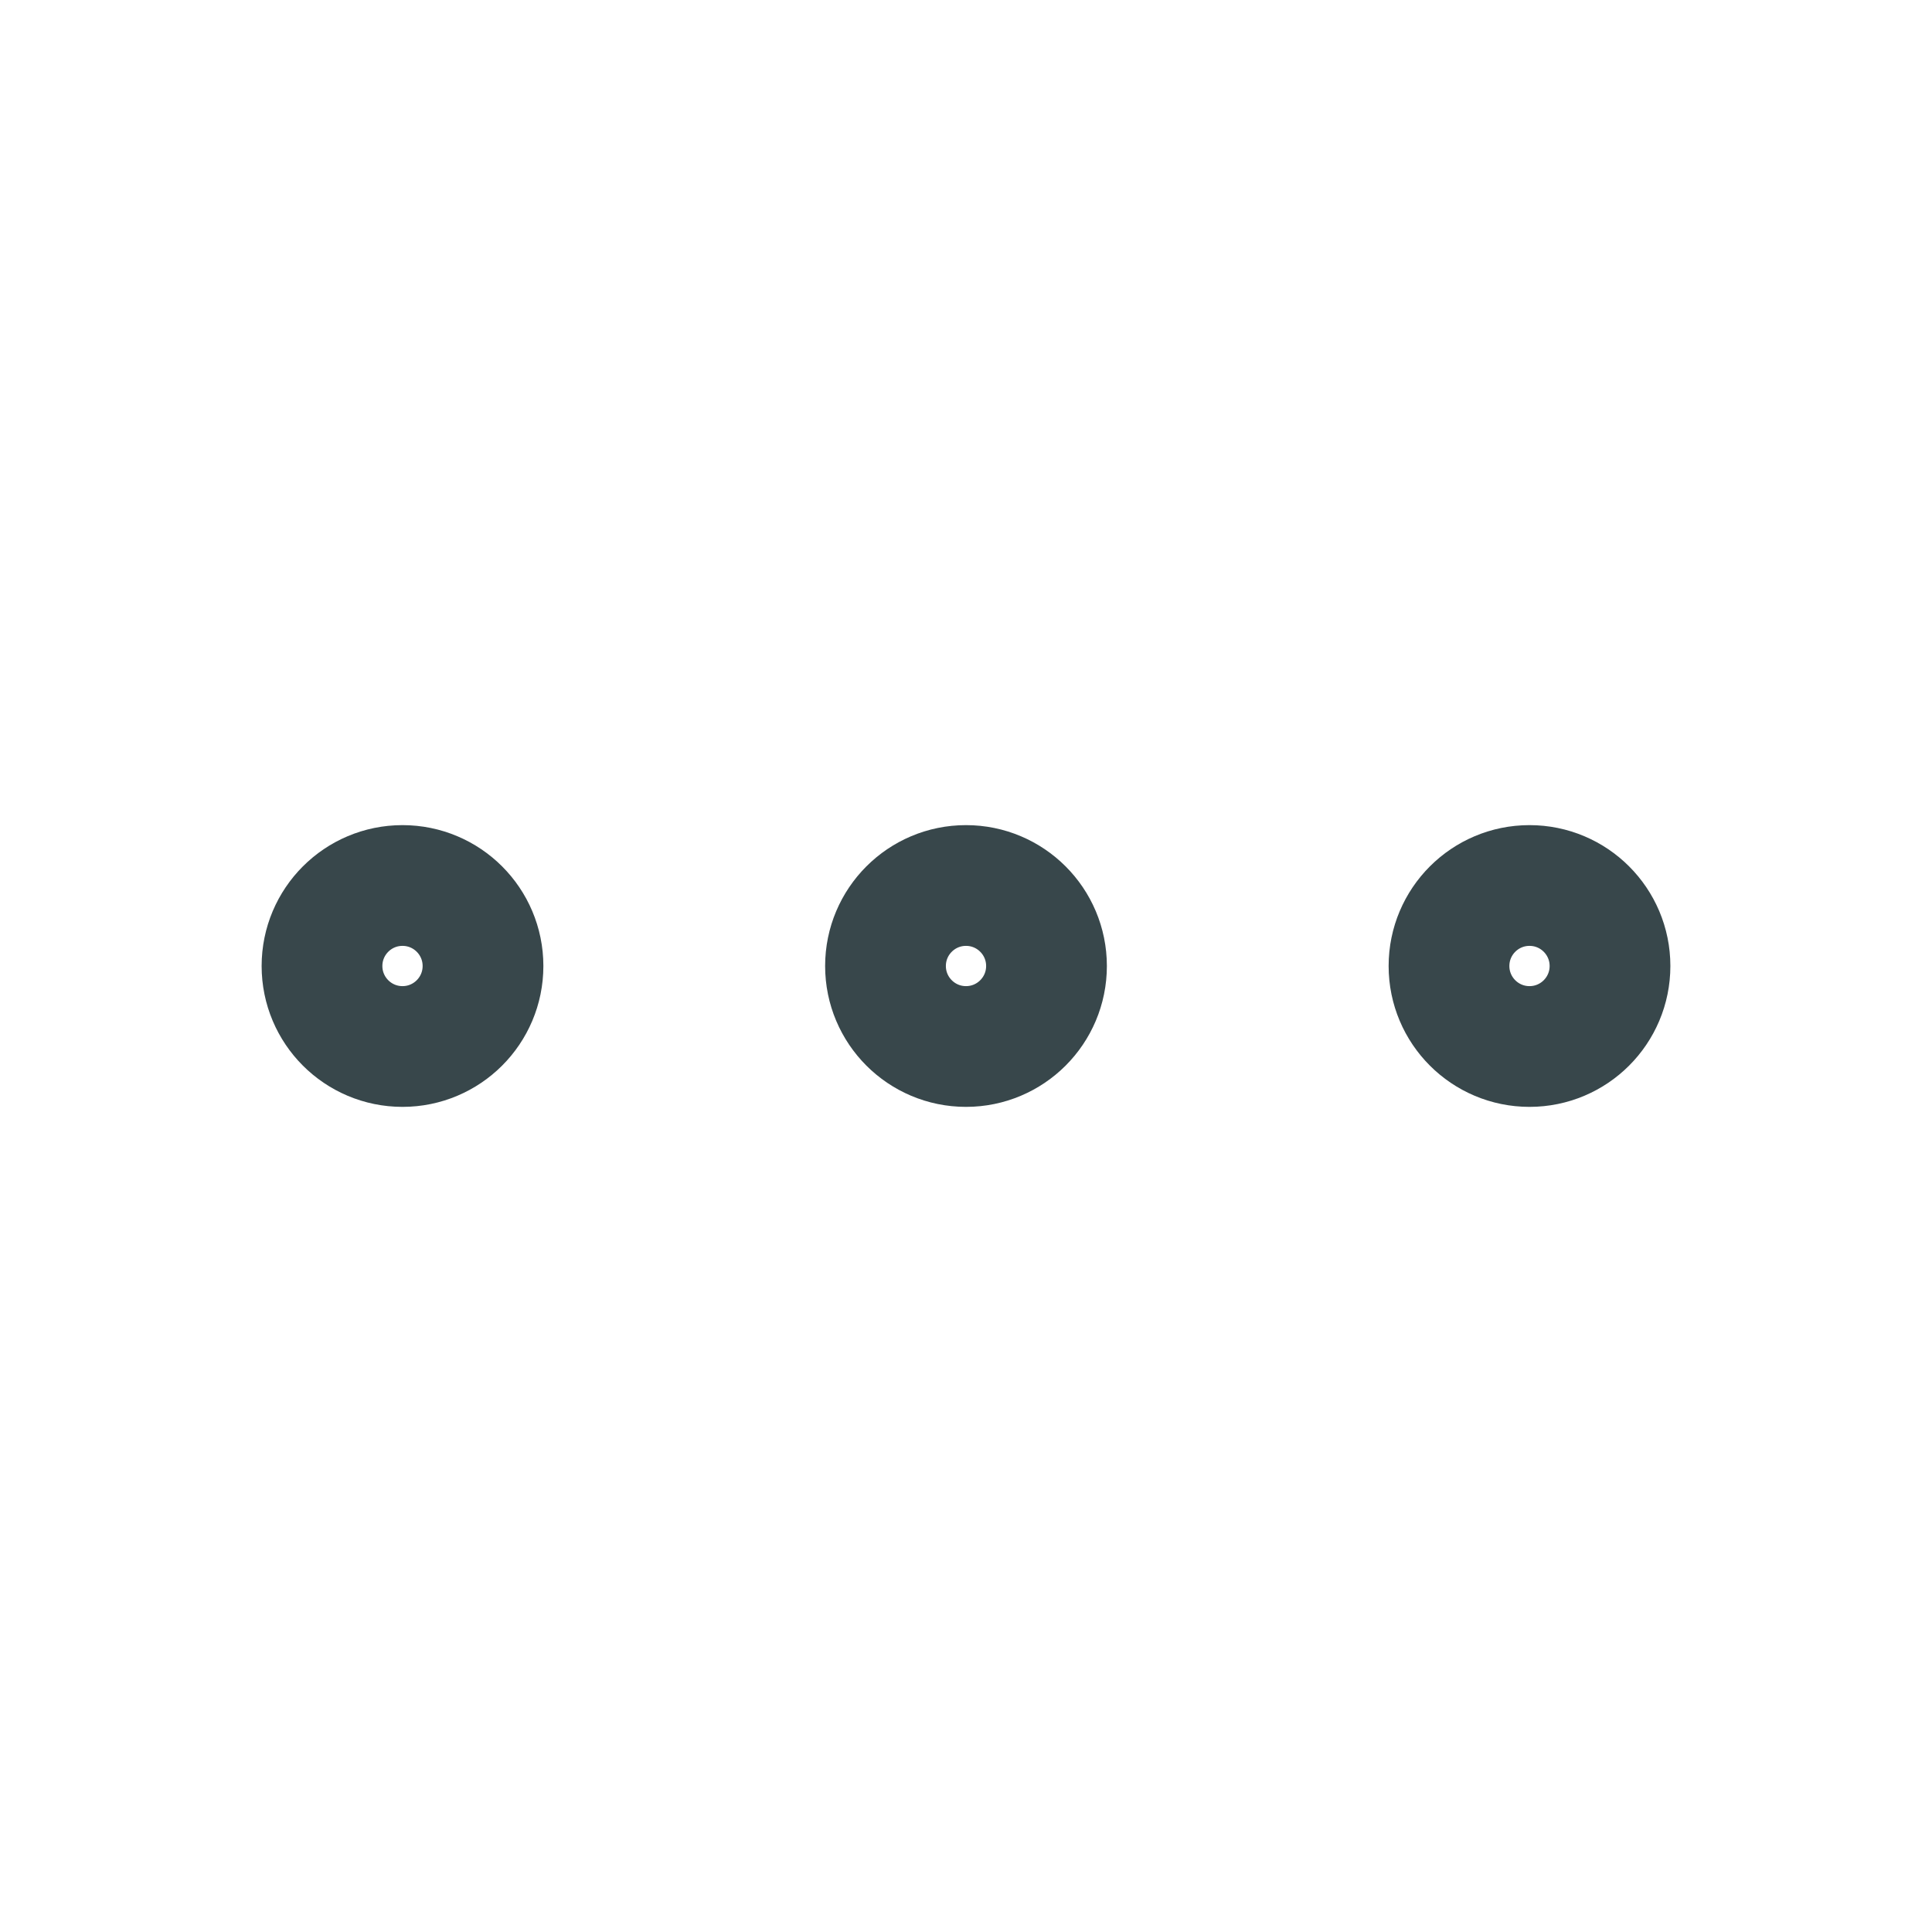
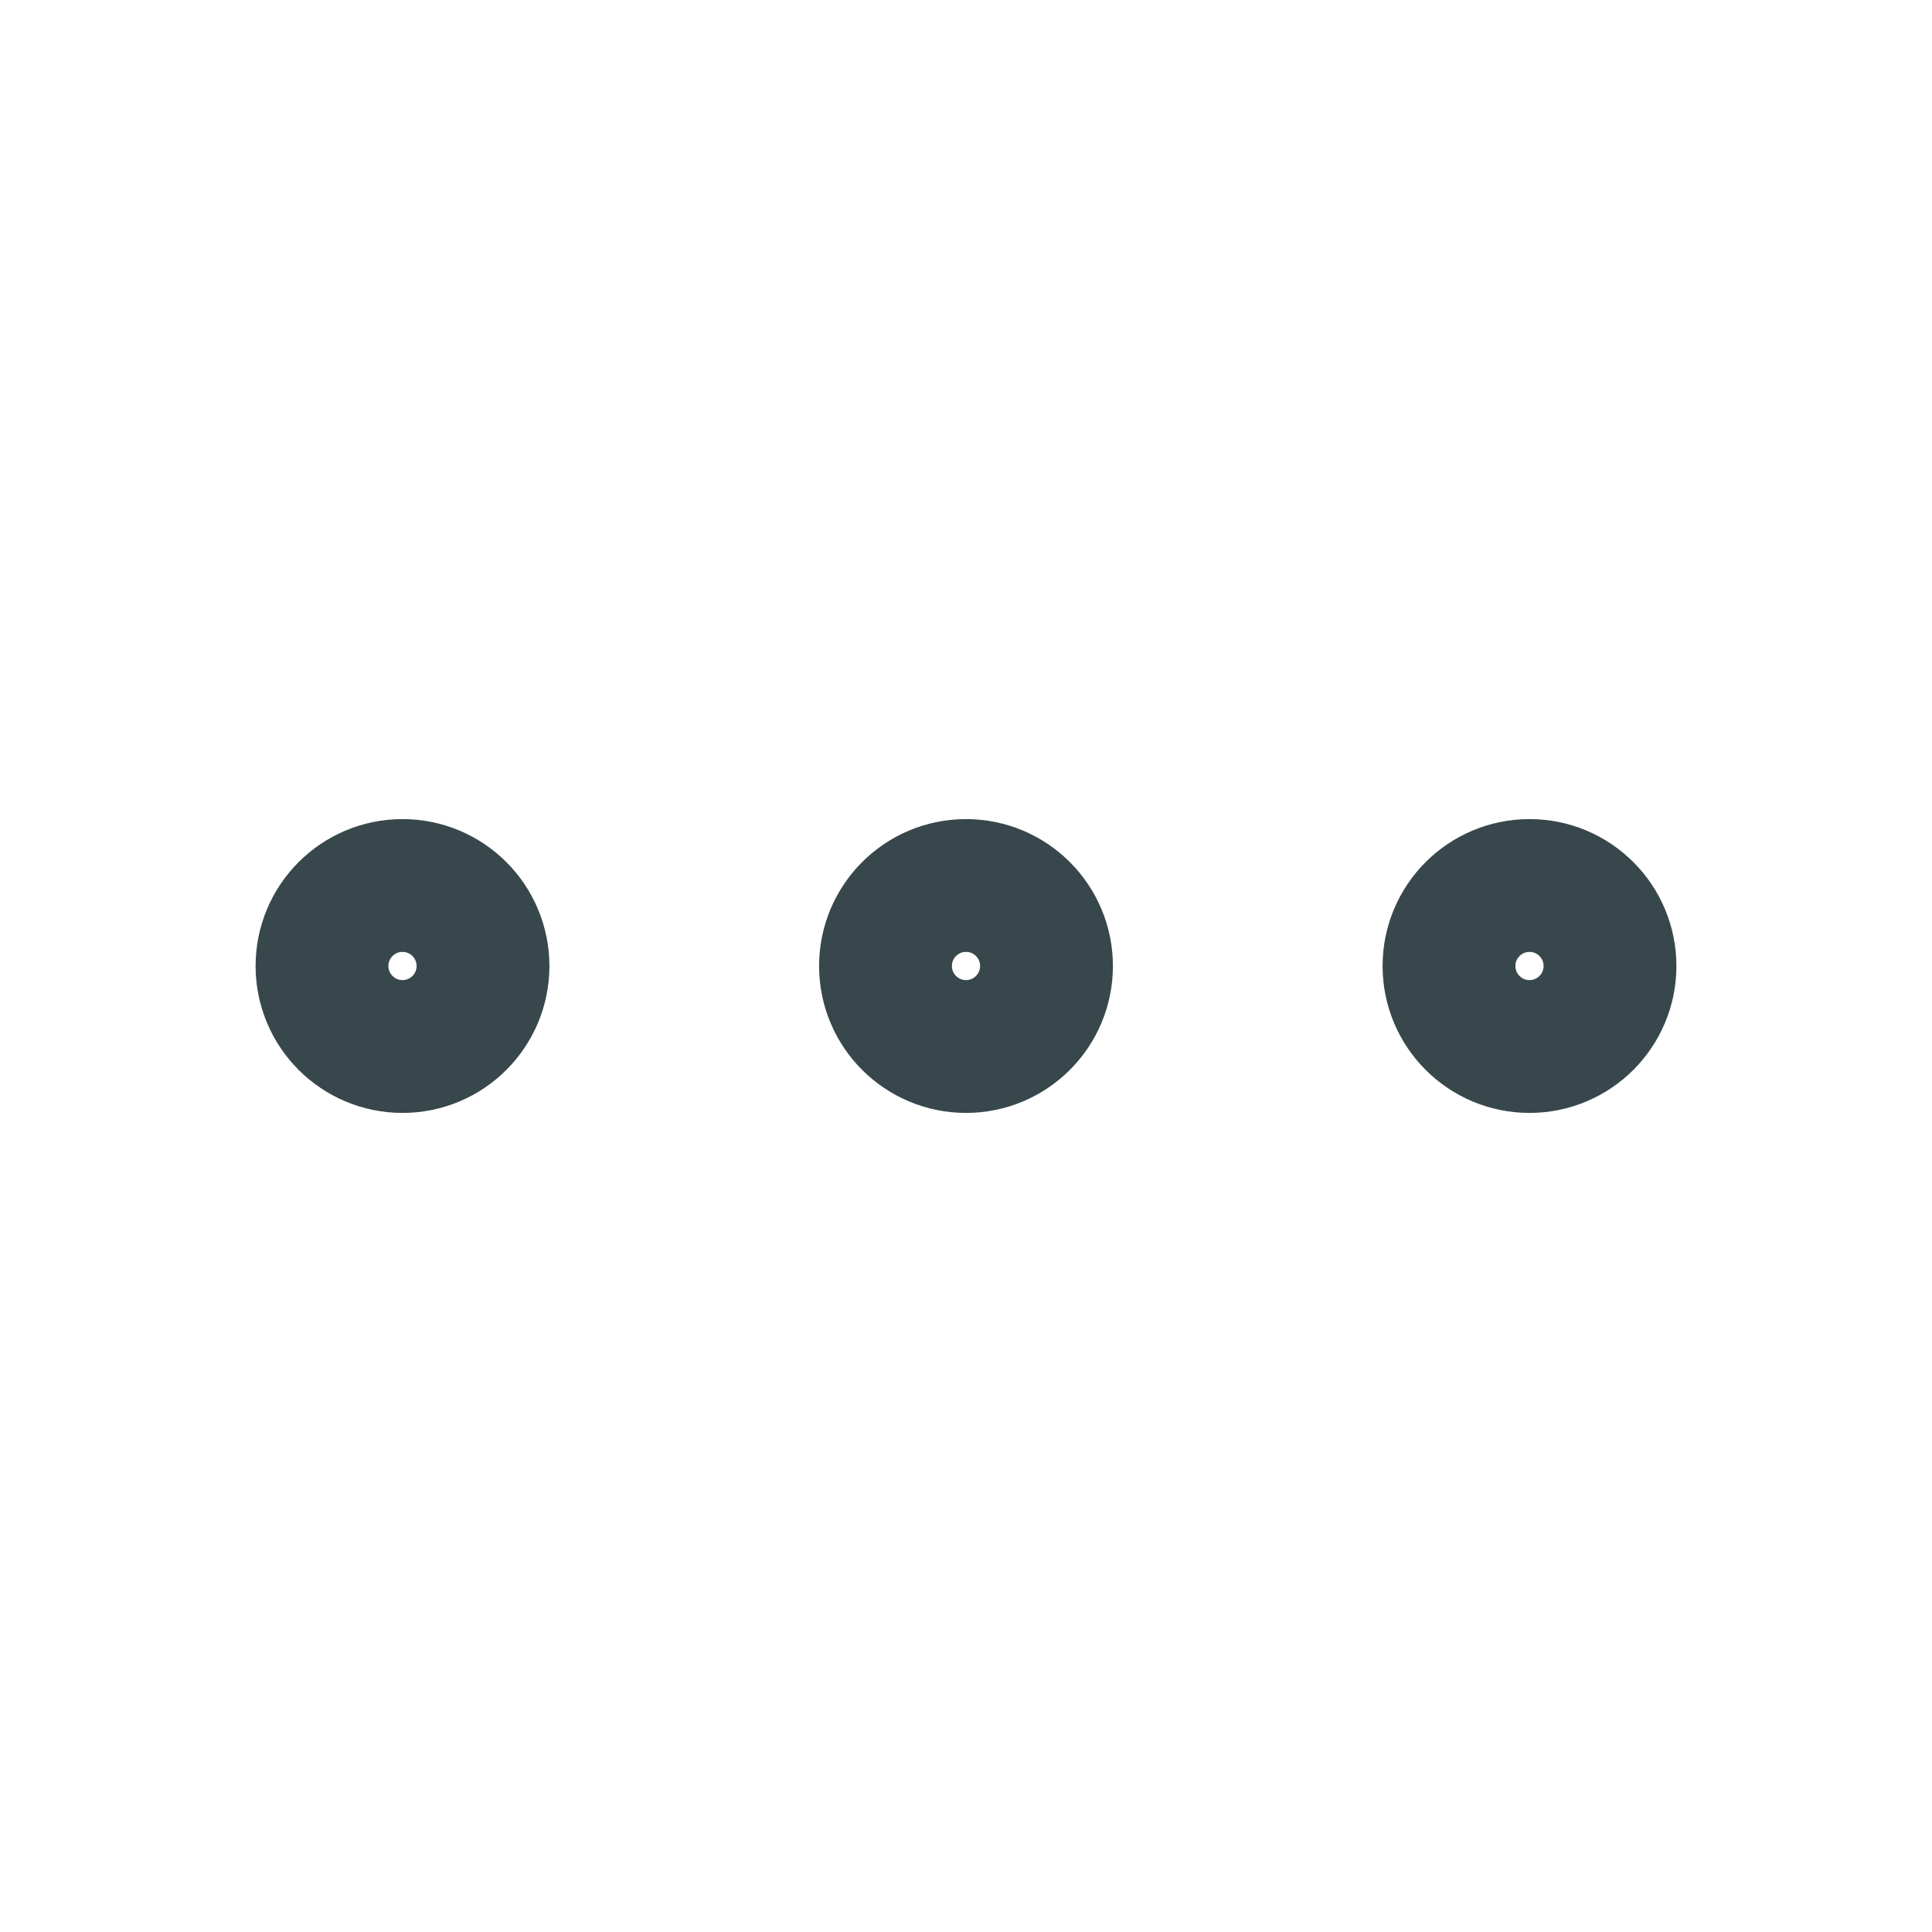
- <svg xmlns="http://www.w3.org/2000/svg" width="24" height="24" viewBox="0 0 24 24" fill="none" stroke="#38474b" stroke-width="1.5" stroke-linecap="square" stroke-linejoin="miter">
+ <svg xmlns="http://www.w3.org/2000/svg" width="24" height="24" viewBox="0 0 24 24" fill="none" stroke="#38474b" stroke-width="1.65" stroke-linecap="round" stroke-linejoin="round">
  <circle cx="5" cy="12" r="1" />
  <circle cx="12" cy="12" r="1" />
  <circle cx="19" cy="12" r="1" />
</svg>
